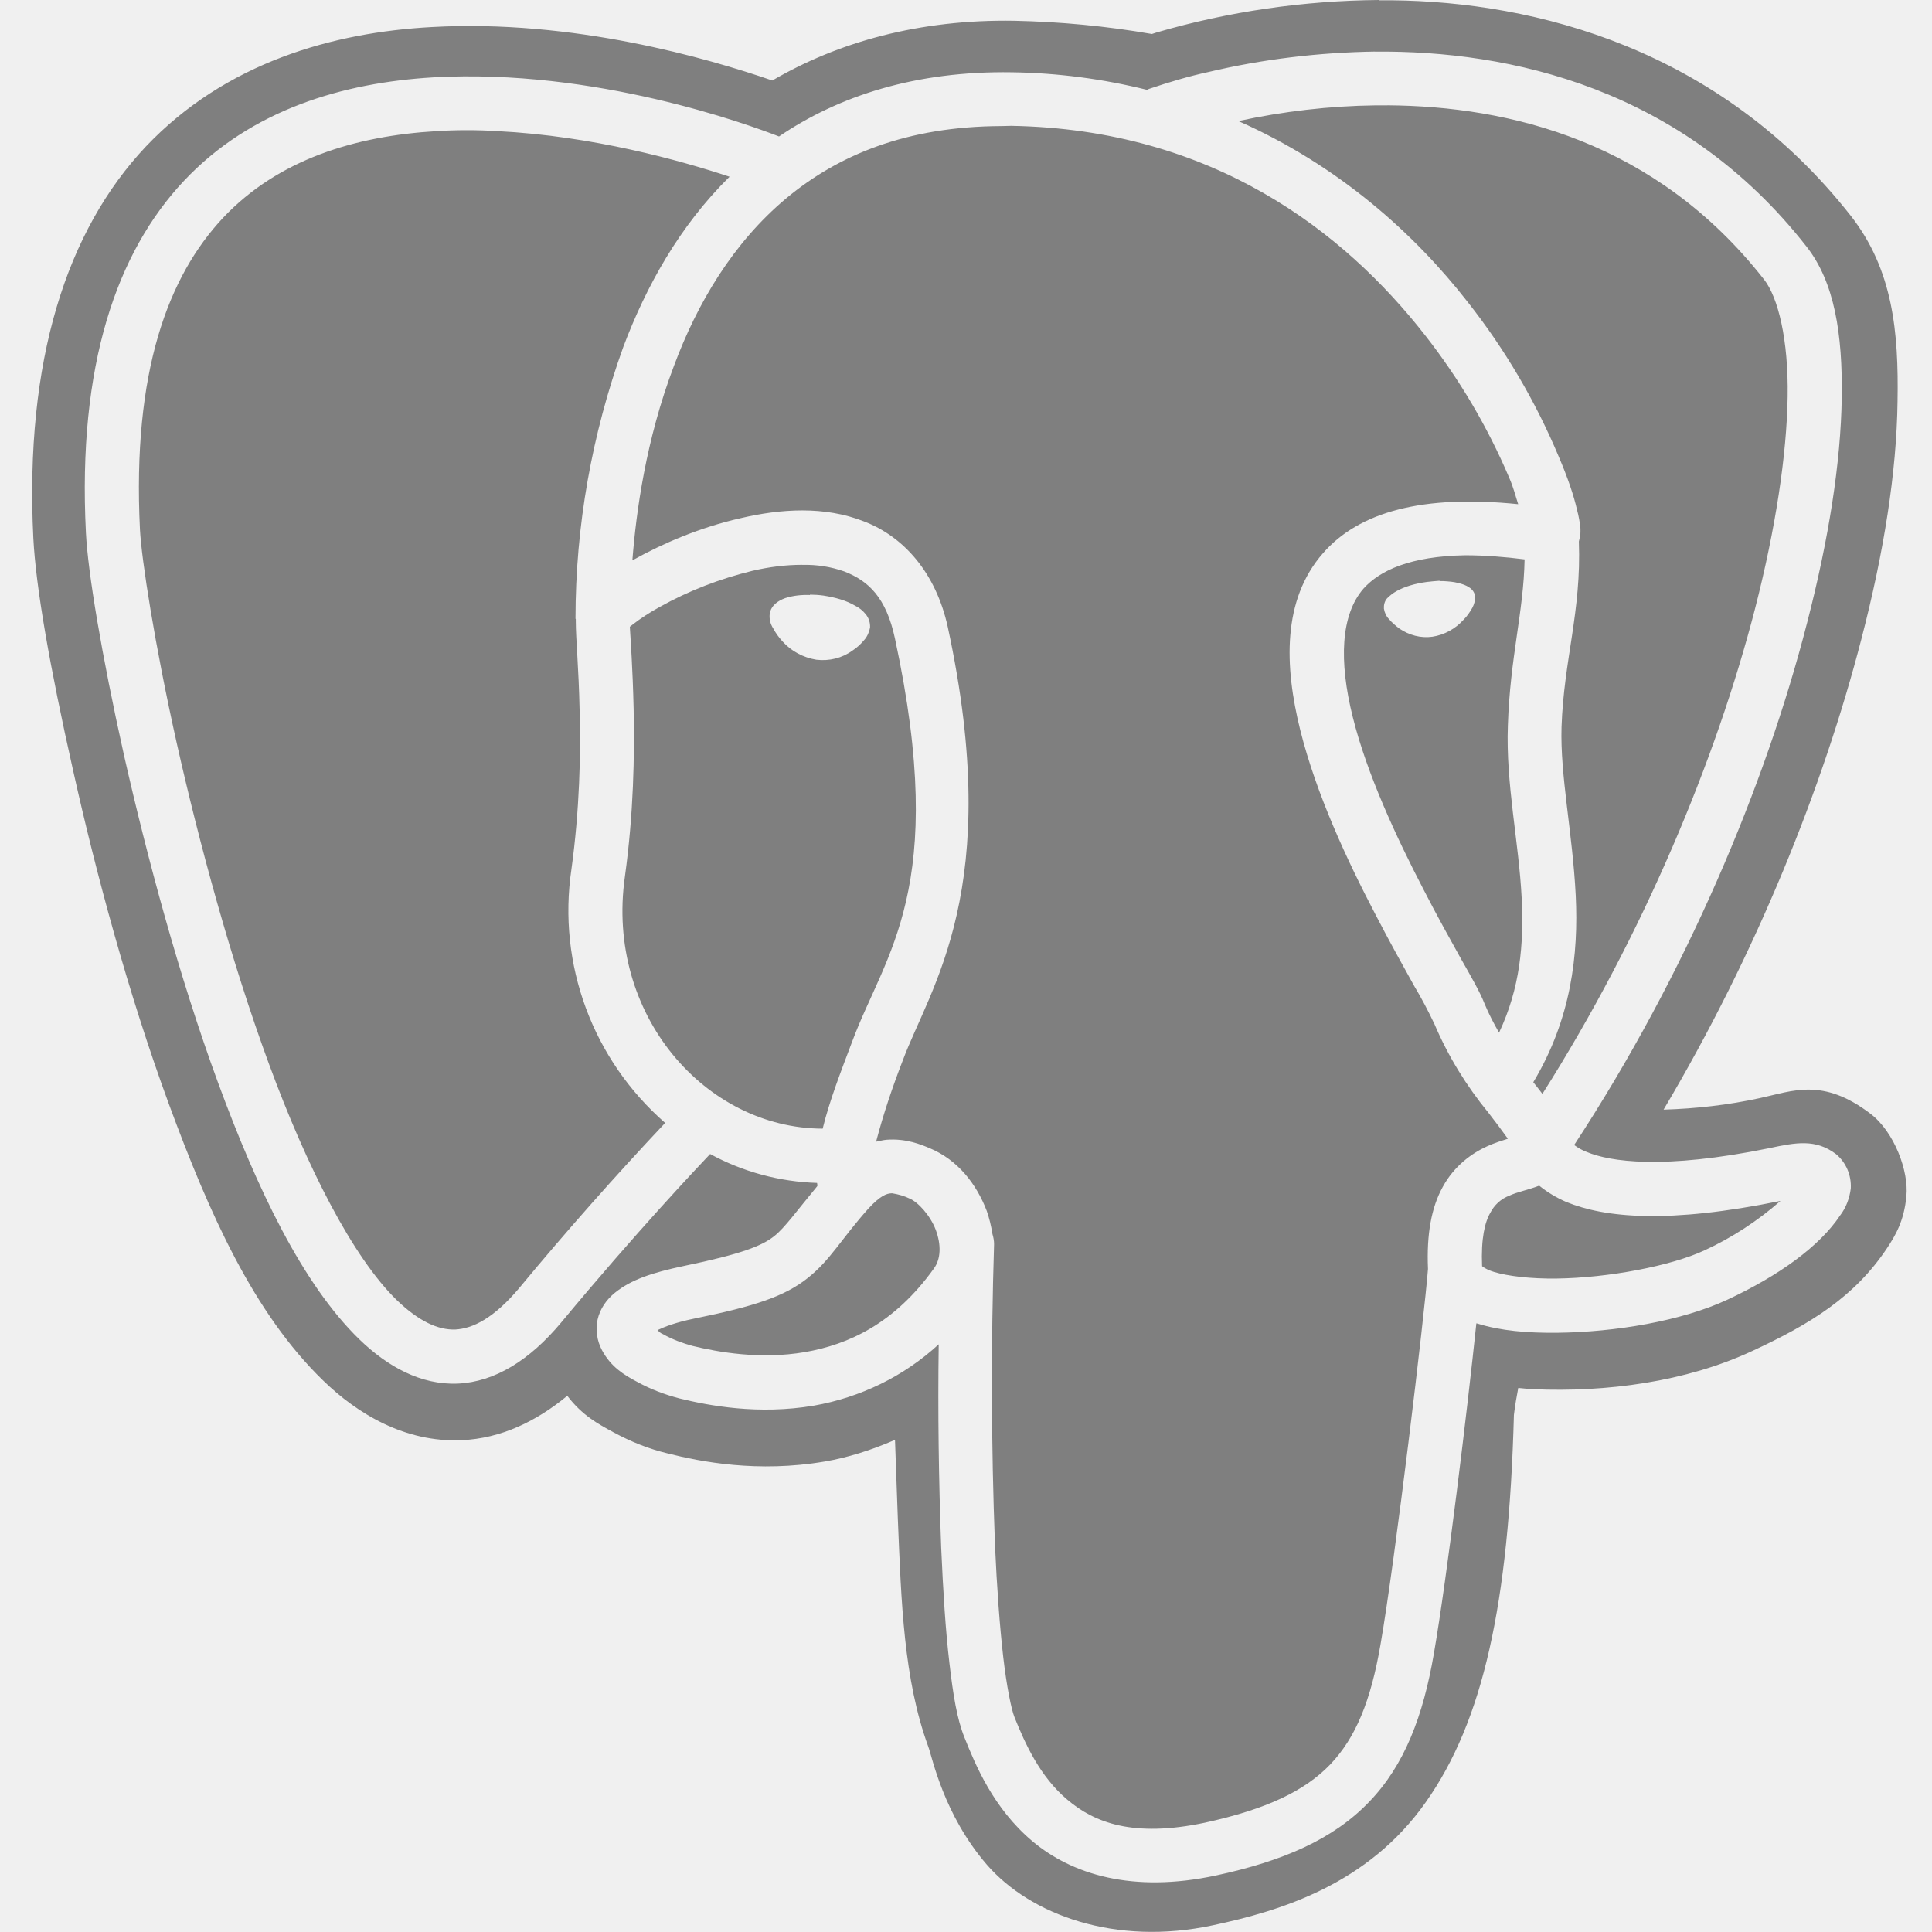
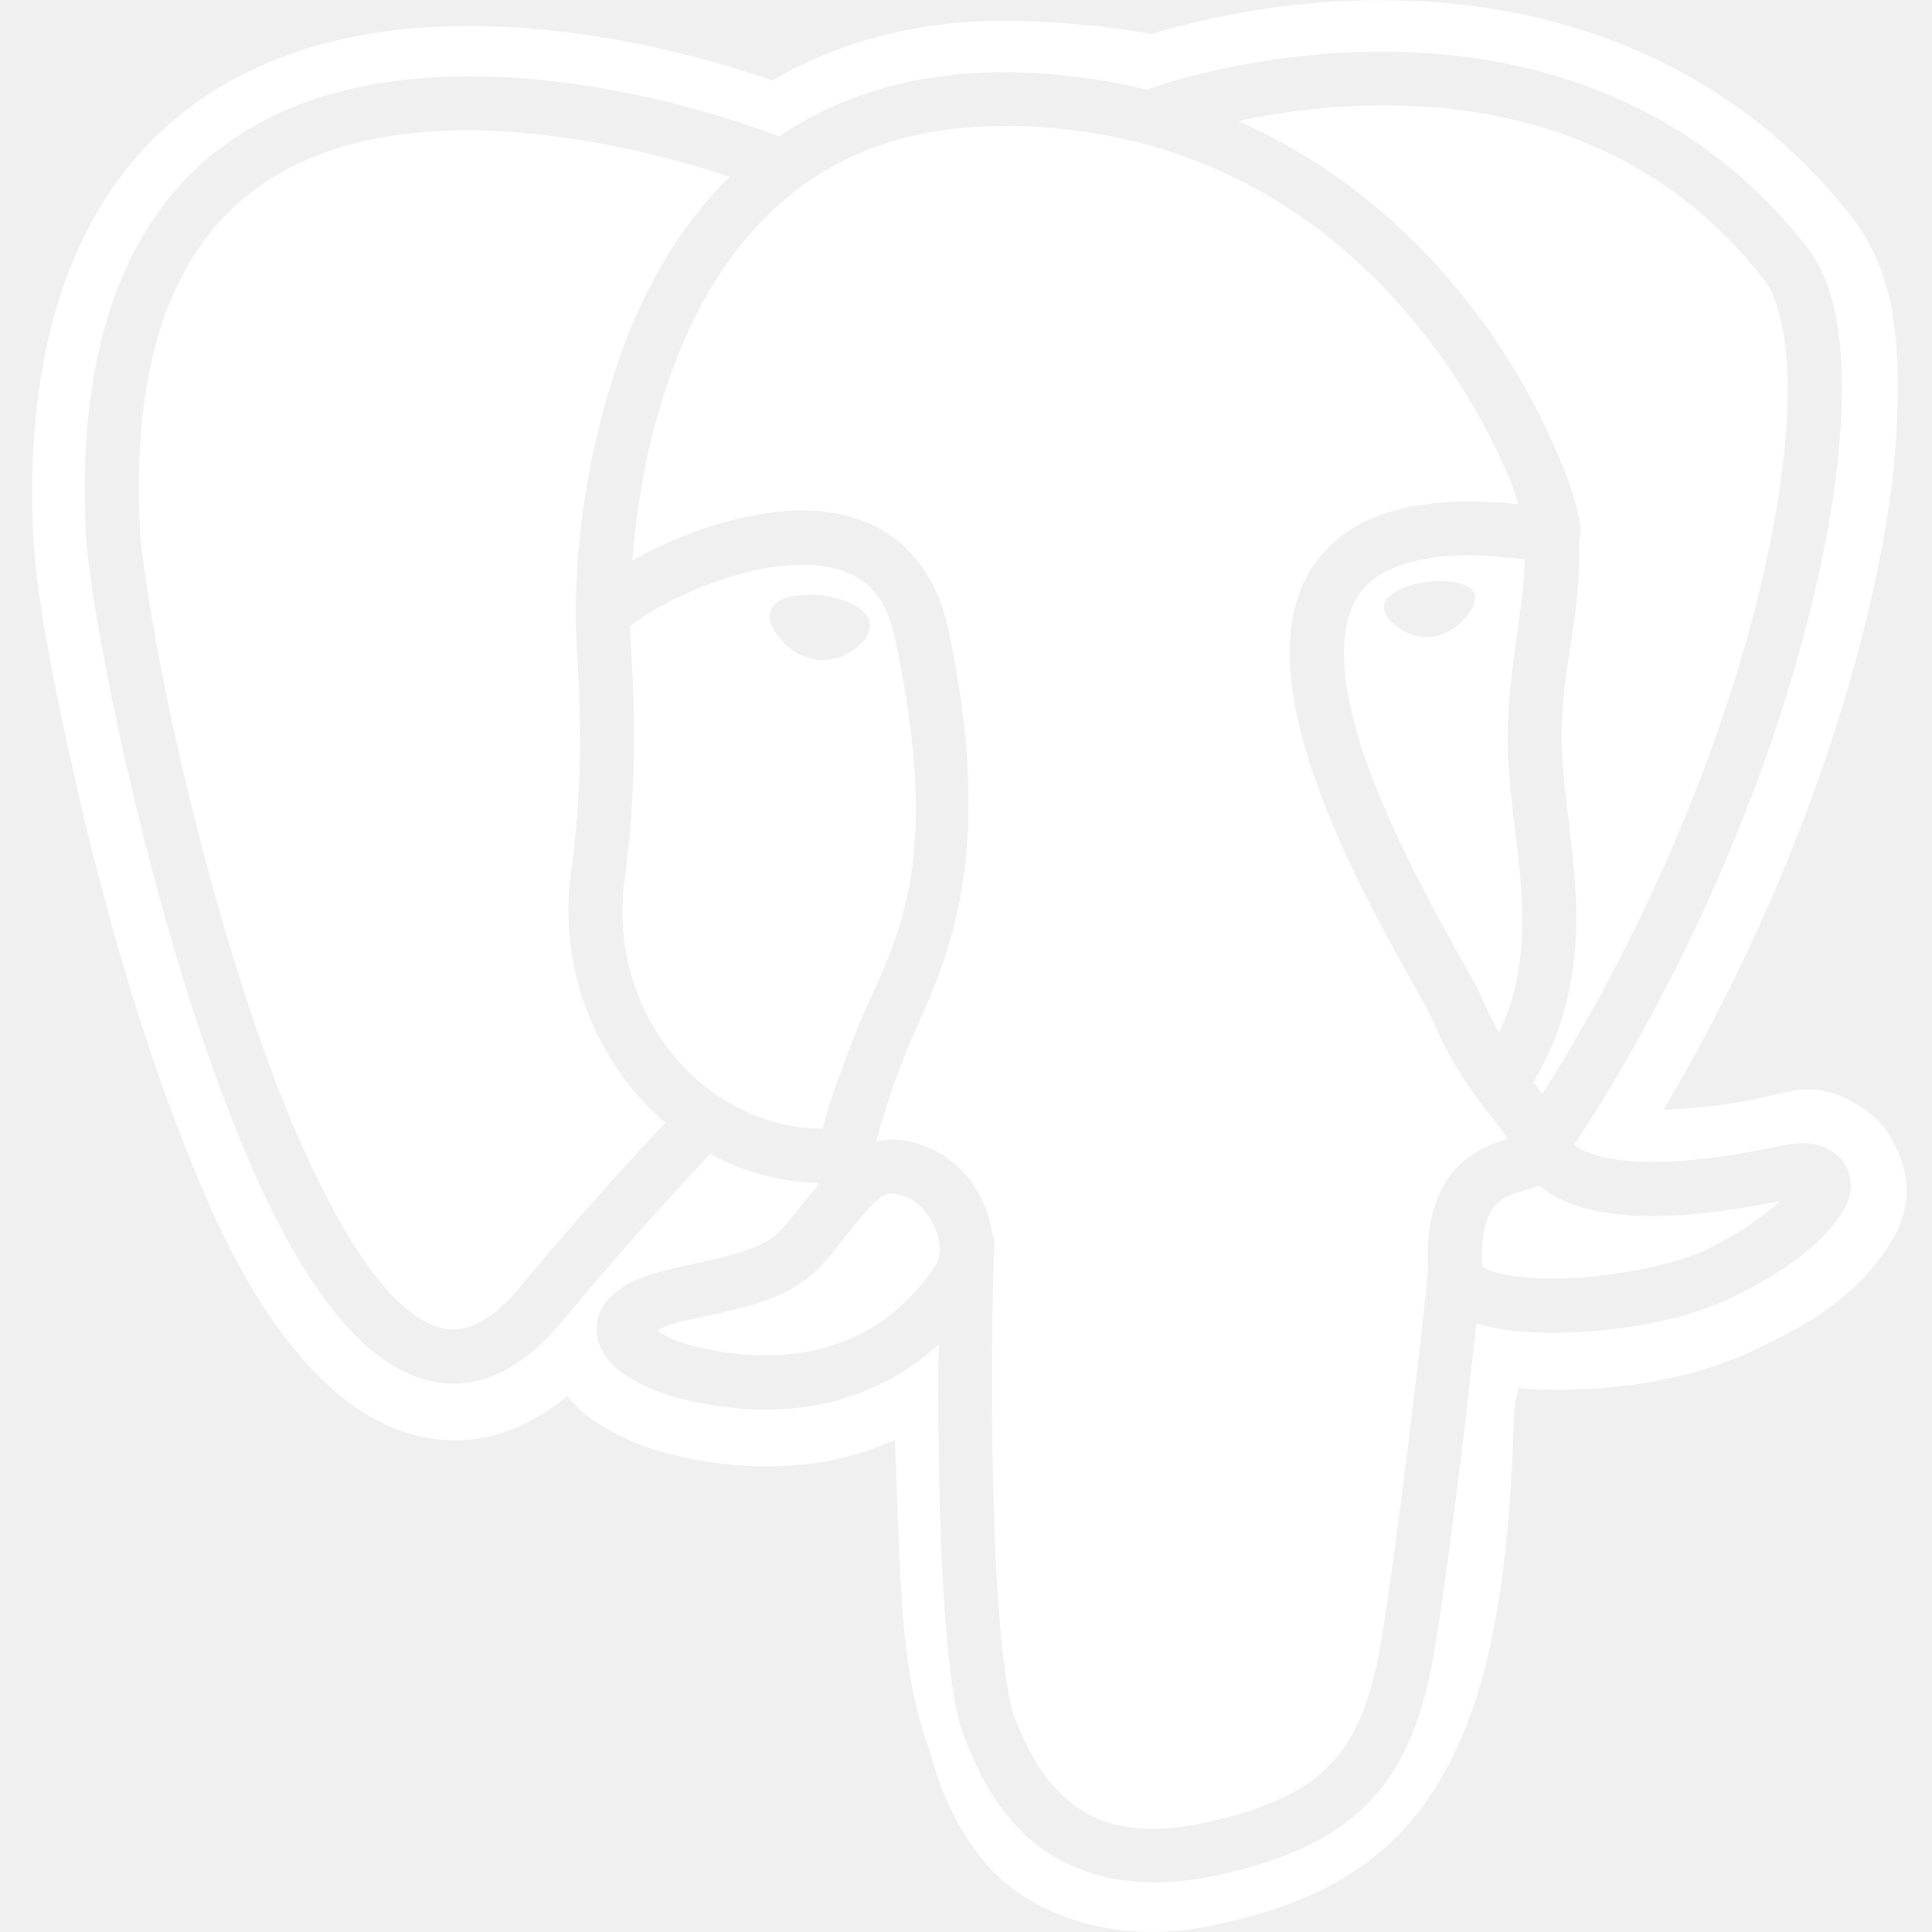
- <svg xmlns="http://www.w3.org/2000/svg" fill="#7f7f7f" width="50px" height="50px" viewBox="0 0 32 32">
+ <svg xmlns="http://www.w3.org/2000/svg" fill="#fff" width="50px" height="50px" viewBox="0 0 32 32">
  <path d="M22.839 0c-1.245 0.011-2.479 0.188-3.677 0.536l-0.083 0.027c-0.751-0.131-1.516-0.203-2.276-0.219-1.573-0.027-2.923 0.353-4.011 0.989-1.073-0.369-3.297-1.016-5.641-0.885-1.629 0.088-3.411 0.583-4.735 1.979-1.312 1.391-2.009 3.547-1.864 6.485 0.041 0.807 0.271 2.124 0.656 3.837 0.38 1.709 0.917 3.709 1.589 5.537 0.672 1.823 1.405 3.463 2.552 4.577 0.572 0.557 1.364 1.032 2.296 0.991 0.652-0.027 1.24-0.313 1.751-0.735 0.249 0.328 0.516 0.468 0.755 0.599 0.308 0.167 0.599 0.281 0.907 0.355 0.552 0.14 1.495 0.323 2.599 0.135 0.375-0.063 0.771-0.187 1.167-0.359 0.016 0.437 0.032 0.869 0.047 1.307 0.057 1.38 0.095 2.656 0.505 3.776 0.068 0.183 0.251 1.12 0.969 1.953 0.724 0.833 2.129 1.349 3.739 1.005 1.131-0.24 2.573-0.677 3.532-2.041 0.948-1.344 1.375-3.276 1.459-6.412 0.020-0.172 0.047-0.312 0.072-0.448l0.224 0.021h0.027c1.208 0.052 2.521-0.12 3.62-0.631 0.968-0.448 1.703-0.901 2.239-1.708 0.131-0.199 0.281-0.443 0.319-0.86 0.041-0.411-0.199-1.063-0.595-1.364-0.791-0.604-1.291-0.375-1.828-0.26-0.525 0.115-1.063 0.176-1.599 0.192 1.541-2.593 2.645-5.353 3.276-7.792 0.375-1.443 0.584-2.771 0.599-3.932 0.021-1.161-0.077-2.187-0.771-3.077-2.177-2.776-5.235-3.548-7.599-3.573-0.073 0-0.145 0-0.219 0zM22.776 0.855c2.235-0.021 5.093 0.604 7.145 3.228 0.464 0.589 0.6 1.448 0.584 2.511s-0.213 2.328-0.573 3.719c-0.692 2.699-2.011 5.833-3.859 8.652 0.063 0.047 0.135 0.088 0.208 0.115 0.385 0.161 1.265 0.296 3.025-0.063 0.443-0.095 0.767-0.156 1.105 0.099 0.167 0.14 0.255 0.349 0.244 0.568-0.020 0.161-0.077 0.317-0.177 0.448-0.339 0.509-1.009 0.995-1.869 1.396-0.76 0.353-1.855 0.536-2.817 0.547-0.489 0.005-0.937-0.032-1.319-0.152l-0.020-0.004c-0.147 1.411-0.484 4.203-0.704 5.473-0.176 1.025-0.484 1.844-1.072 2.453-0.589 0.615-1.417 0.979-2.537 1.219-1.385 0.297-2.391-0.021-3.041-0.568s-0.948-1.276-1.125-1.719c-0.124-0.307-0.187-0.703-0.249-1.235-0.063-0.531-0.104-1.177-0.136-1.911-0.041-1.12-0.057-2.24-0.041-3.365-0.577 0.532-1.296 0.88-2.068 1.016-0.921 0.156-1.739 0-2.228-0.12-0.24-0.063-0.475-0.151-0.693-0.271-0.229-0.12-0.443-0.255-0.588-0.527-0.084-0.156-0.109-0.337-0.073-0.509 0.041-0.177 0.145-0.328 0.287-0.443 0.265-0.215 0.615-0.333 1.14-0.443 0.959-0.199 1.297-0.333 1.5-0.496 0.172-0.135 0.371-0.416 0.713-0.828 0-0.015 0-0.036-0.005-0.052-0.619-0.020-1.224-0.181-1.771-0.479-0.197 0.208-1.224 1.292-2.468 2.792-0.521 0.624-1.099 0.984-1.713 1.011-0.609 0.025-1.163-0.281-1.631-0.735-0.937-0.912-1.688-2.48-2.339-4.251s-1.177-3.744-1.557-5.421c-0.375-1.683-0.599-3.037-0.631-3.688-0.14-2.776 0.511-4.645 1.625-5.828s2.641-1.625 4.131-1.713c2.672-0.151 5.213 0.781 5.724 0.979 0.989-0.672 2.265-1.088 3.859-1.063 0.756 0.011 1.505 0.109 2.24 0.292l0.027-0.016c0.323-0.109 0.651-0.208 0.984-0.28 0.907-0.215 1.833-0.324 2.76-0.339zM22.979 1.745h-0.197c-0.76 0.009-1.527 0.099-2.271 0.26 1.661 0.735 2.916 1.864 3.801 3 0.615 0.781 1.12 1.64 1.505 2.557 0.152 0.355 0.251 0.651 0.303 0.88 0.031 0.115 0.047 0.213 0.057 0.312 0 0.052 0.005 0.105-0.021 0.193 0 0.005-0.005 0.016-0.005 0.021 0.043 1.167-0.249 1.957-0.287 3.072-0.025 0.808 0.183 1.756 0.235 2.792 0.047 0.973-0.072 2.041-0.703 3.093 0.052 0.063 0.099 0.125 0.151 0.193 1.672-2.636 2.88-5.547 3.521-8.032 0.344-1.339 0.525-2.552 0.541-3.509 0.016-0.959-0.161-1.657-0.391-1.948-1.792-2.287-4.213-2.871-6.24-2.885zM16.588 2.088c-1.572 0.005-2.703 0.48-3.561 1.193-0.887 0.74-1.48 1.745-1.865 2.781-0.464 1.224-0.625 2.411-0.688 3.219l0.021-0.011c0.475-0.265 1.099-0.536 1.771-0.687 0.667-0.157 1.391-0.204 2.041 0.052 0.657 0.249 1.193 0.848 1.391 1.749 0.939 4.344-0.291 5.959-0.744 7.177-0.172 0.443-0.323 0.891-0.443 1.349 0.057-0.011 0.115-0.027 0.172-0.032 0.323-0.025 0.572 0.079 0.719 0.141 0.459 0.192 0.771 0.588 0.943 1.041 0.041 0.12 0.072 0.244 0.093 0.38 0.016 0.052 0.027 0.109 0.027 0.167-0.052 1.661-0.048 3.323 0.015 4.984 0.032 0.719 0.079 1.349 0.136 1.849 0.057 0.495 0.135 0.875 0.188 1.005 0.171 0.427 0.421 0.984 0.875 1.364 0.448 0.381 1.093 0.631 2.276 0.381 1.025-0.224 1.656-0.527 2.077-0.964 0.423-0.443 0.672-1.052 0.833-1.984 0.245-1.401 0.729-5.464 0.787-6.224-0.025-0.579 0.057-1.021 0.245-1.36 0.187-0.344 0.479-0.557 0.735-0.672 0.124-0.057 0.244-0.093 0.343-0.125-0.104-0.145-0.213-0.291-0.323-0.432-0.364-0.443-0.667-0.937-0.891-1.463-0.104-0.22-0.219-0.439-0.344-0.647-0.176-0.317-0.4-0.719-0.635-1.172-0.469-0.896-0.979-1.989-1.245-3.052-0.265-1.063-0.301-2.161 0.376-2.932 0.599-0.688 1.656-0.973 3.233-0.812-0.047-0.141-0.072-0.261-0.151-0.443-0.359-0.844-0.828-1.636-1.391-2.355-1.339-1.713-3.511-3.412-6.859-3.469zM7.735 2.156c-0.167 0-0.339 0.005-0.505 0.016-1.349 0.079-2.62 0.468-3.532 1.432-0.911 0.969-1.509 2.547-1.38 5.167 0.027 0.5 0.24 1.885 0.609 3.536 0.371 1.652 0.896 3.595 1.527 5.313 0.629 1.713 1.391 3.208 2.12 3.916 0.364 0.349 0.681 0.495 0.968 0.485 0.287-0.016 0.636-0.183 1.063-0.693 0.776-0.937 1.579-1.844 2.412-2.729-1.199-1.047-1.787-2.629-1.552-4.203 0.135-0.984 0.156-1.907 0.135-2.636-0.015-0.708-0.063-1.176-0.063-1.473 0-0.011 0-0.016 0-0.027v-0.005l-0.005-0.009c0-1.537 0.272-3.057 0.792-4.5 0.375-0.996 0.928-2 1.76-2.819-0.817-0.271-2.271-0.676-3.843-0.755-0.167-0.011-0.339-0.016-0.505-0.016zM24.265 9.197c-0.905 0.016-1.411 0.251-1.681 0.552-0.376 0.433-0.412 1.193-0.177 2.131 0.233 0.937 0.719 1.984 1.172 2.855 0.224 0.437 0.443 0.828 0.619 1.145 0.183 0.323 0.313 0.547 0.391 0.745 0.073 0.177 0.157 0.333 0.24 0.479 0.349-0.74 0.412-1.464 0.375-2.224-0.047-0.937-0.265-1.896-0.229-2.864 0.037-1.136 0.261-1.876 0.277-2.751-0.324-0.041-0.657-0.068-0.985-0.068zM13.287 9.355c-0.276 0-0.552 0.036-0.823 0.099-0.537 0.131-1.052 0.328-1.537 0.599-0.161 0.088-0.317 0.188-0.463 0.303l-0.032 0.025c0.011 0.199 0.047 0.667 0.063 1.365 0.016 0.76 0 1.728-0.145 2.776-0.323 2.281 1.333 4.167 3.276 4.172 0.115-0.469 0.301-0.944 0.489-1.443 0.541-1.459 1.604-2.521 0.708-6.677-0.145-0.677-0.437-0.953-0.839-1.109-0.224-0.079-0.457-0.115-0.697-0.109zM23.844 9.625h0.068c0.083 0.005 0.167 0.011 0.239 0.031 0.068 0.016 0.131 0.037 0.183 0.073 0.052 0.031 0.088 0.083 0.099 0.145v0.011c0 0.063-0.016 0.125-0.047 0.183-0.041 0.072-0.088 0.14-0.145 0.197-0.136 0.151-0.319 0.251-0.516 0.281-0.193 0.027-0.385-0.025-0.547-0.135-0.063-0.048-0.125-0.1-0.172-0.157-0.047-0.047-0.073-0.109-0.084-0.172-0.004-0.061 0.011-0.124 0.052-0.171 0.048-0.048 0.1-0.089 0.157-0.12 0.129-0.073 0.301-0.125 0.5-0.152 0.072-0.009 0.145-0.015 0.213-0.020zM13.416 9.849c0.068 0 0.147 0.005 0.22 0.015 0.208 0.032 0.385 0.084 0.525 0.167 0.068 0.032 0.131 0.084 0.177 0.141 0.052 0.063 0.077 0.14 0.073 0.224-0.016 0.077-0.048 0.151-0.1 0.208-0.057 0.068-0.119 0.125-0.192 0.172-0.172 0.125-0.385 0.177-0.599 0.151-0.215-0.036-0.412-0.14-0.557-0.301-0.063-0.068-0.115-0.141-0.157-0.219-0.047-0.073-0.067-0.156-0.057-0.24 0.021-0.14 0.141-0.219 0.256-0.26 0.131-0.043 0.271-0.057 0.411-0.052zM25.495 19.64h-0.005c-0.192 0.073-0.353 0.1-0.489 0.163-0.14 0.052-0.251 0.156-0.317 0.285-0.089 0.152-0.156 0.423-0.136 0.885 0.057 0.043 0.125 0.073 0.199 0.095 0.224 0.068 0.609 0.115 1.036 0.109 0.849-0.011 1.896-0.208 2.453-0.469 0.453-0.208 0.88-0.489 1.255-0.817-1.859 0.38-2.905 0.281-3.552 0.016-0.156-0.068-0.307-0.157-0.443-0.267zM14.787 19.765h-0.027c-0.072 0.005-0.172 0.032-0.375 0.251-0.464 0.52-0.625 0.848-1.005 1.151-0.385 0.307-0.88 0.469-1.875 0.672-0.312 0.063-0.495 0.135-0.615 0.192 0.036 0.032 0.036 0.043 0.093 0.068 0.147 0.084 0.333 0.152 0.485 0.193 0.427 0.104 1.124 0.229 1.859 0.104 0.729-0.125 1.489-0.475 2.141-1.385 0.115-0.156 0.124-0.391 0.031-0.641-0.093-0.244-0.297-0.463-0.437-0.52-0.089-0.043-0.183-0.068-0.276-0.084z" />
</svg>
